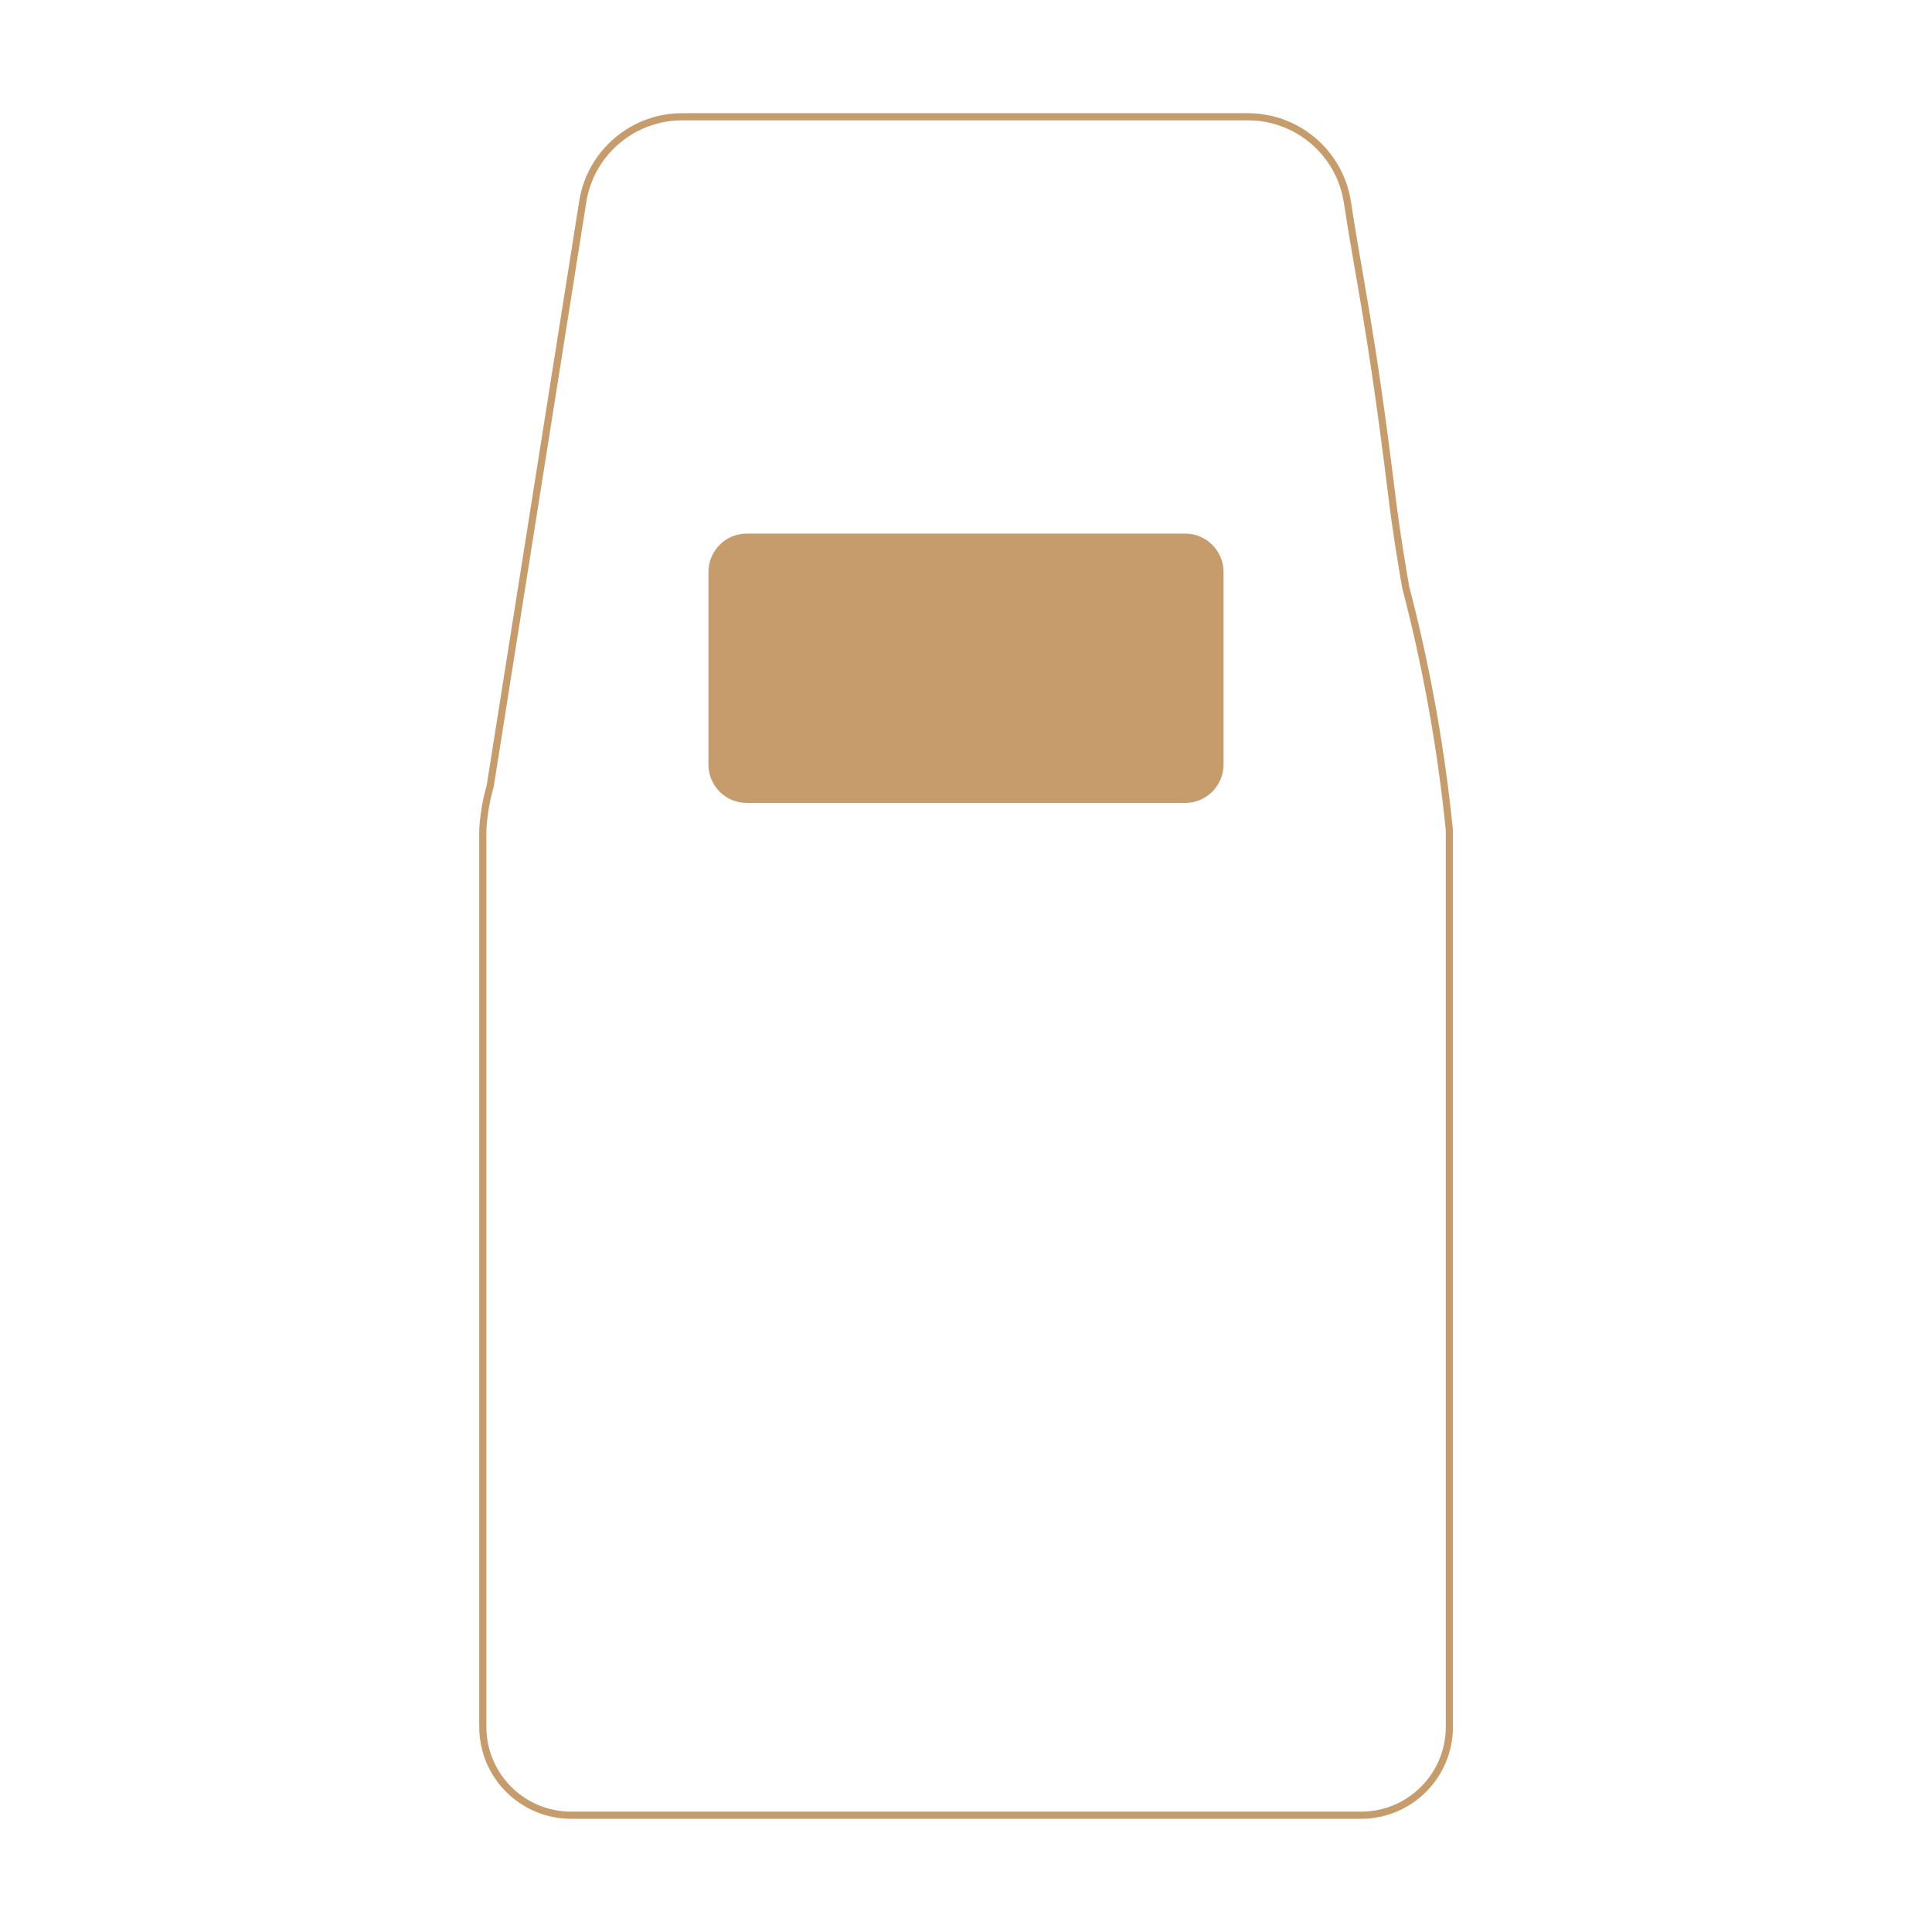
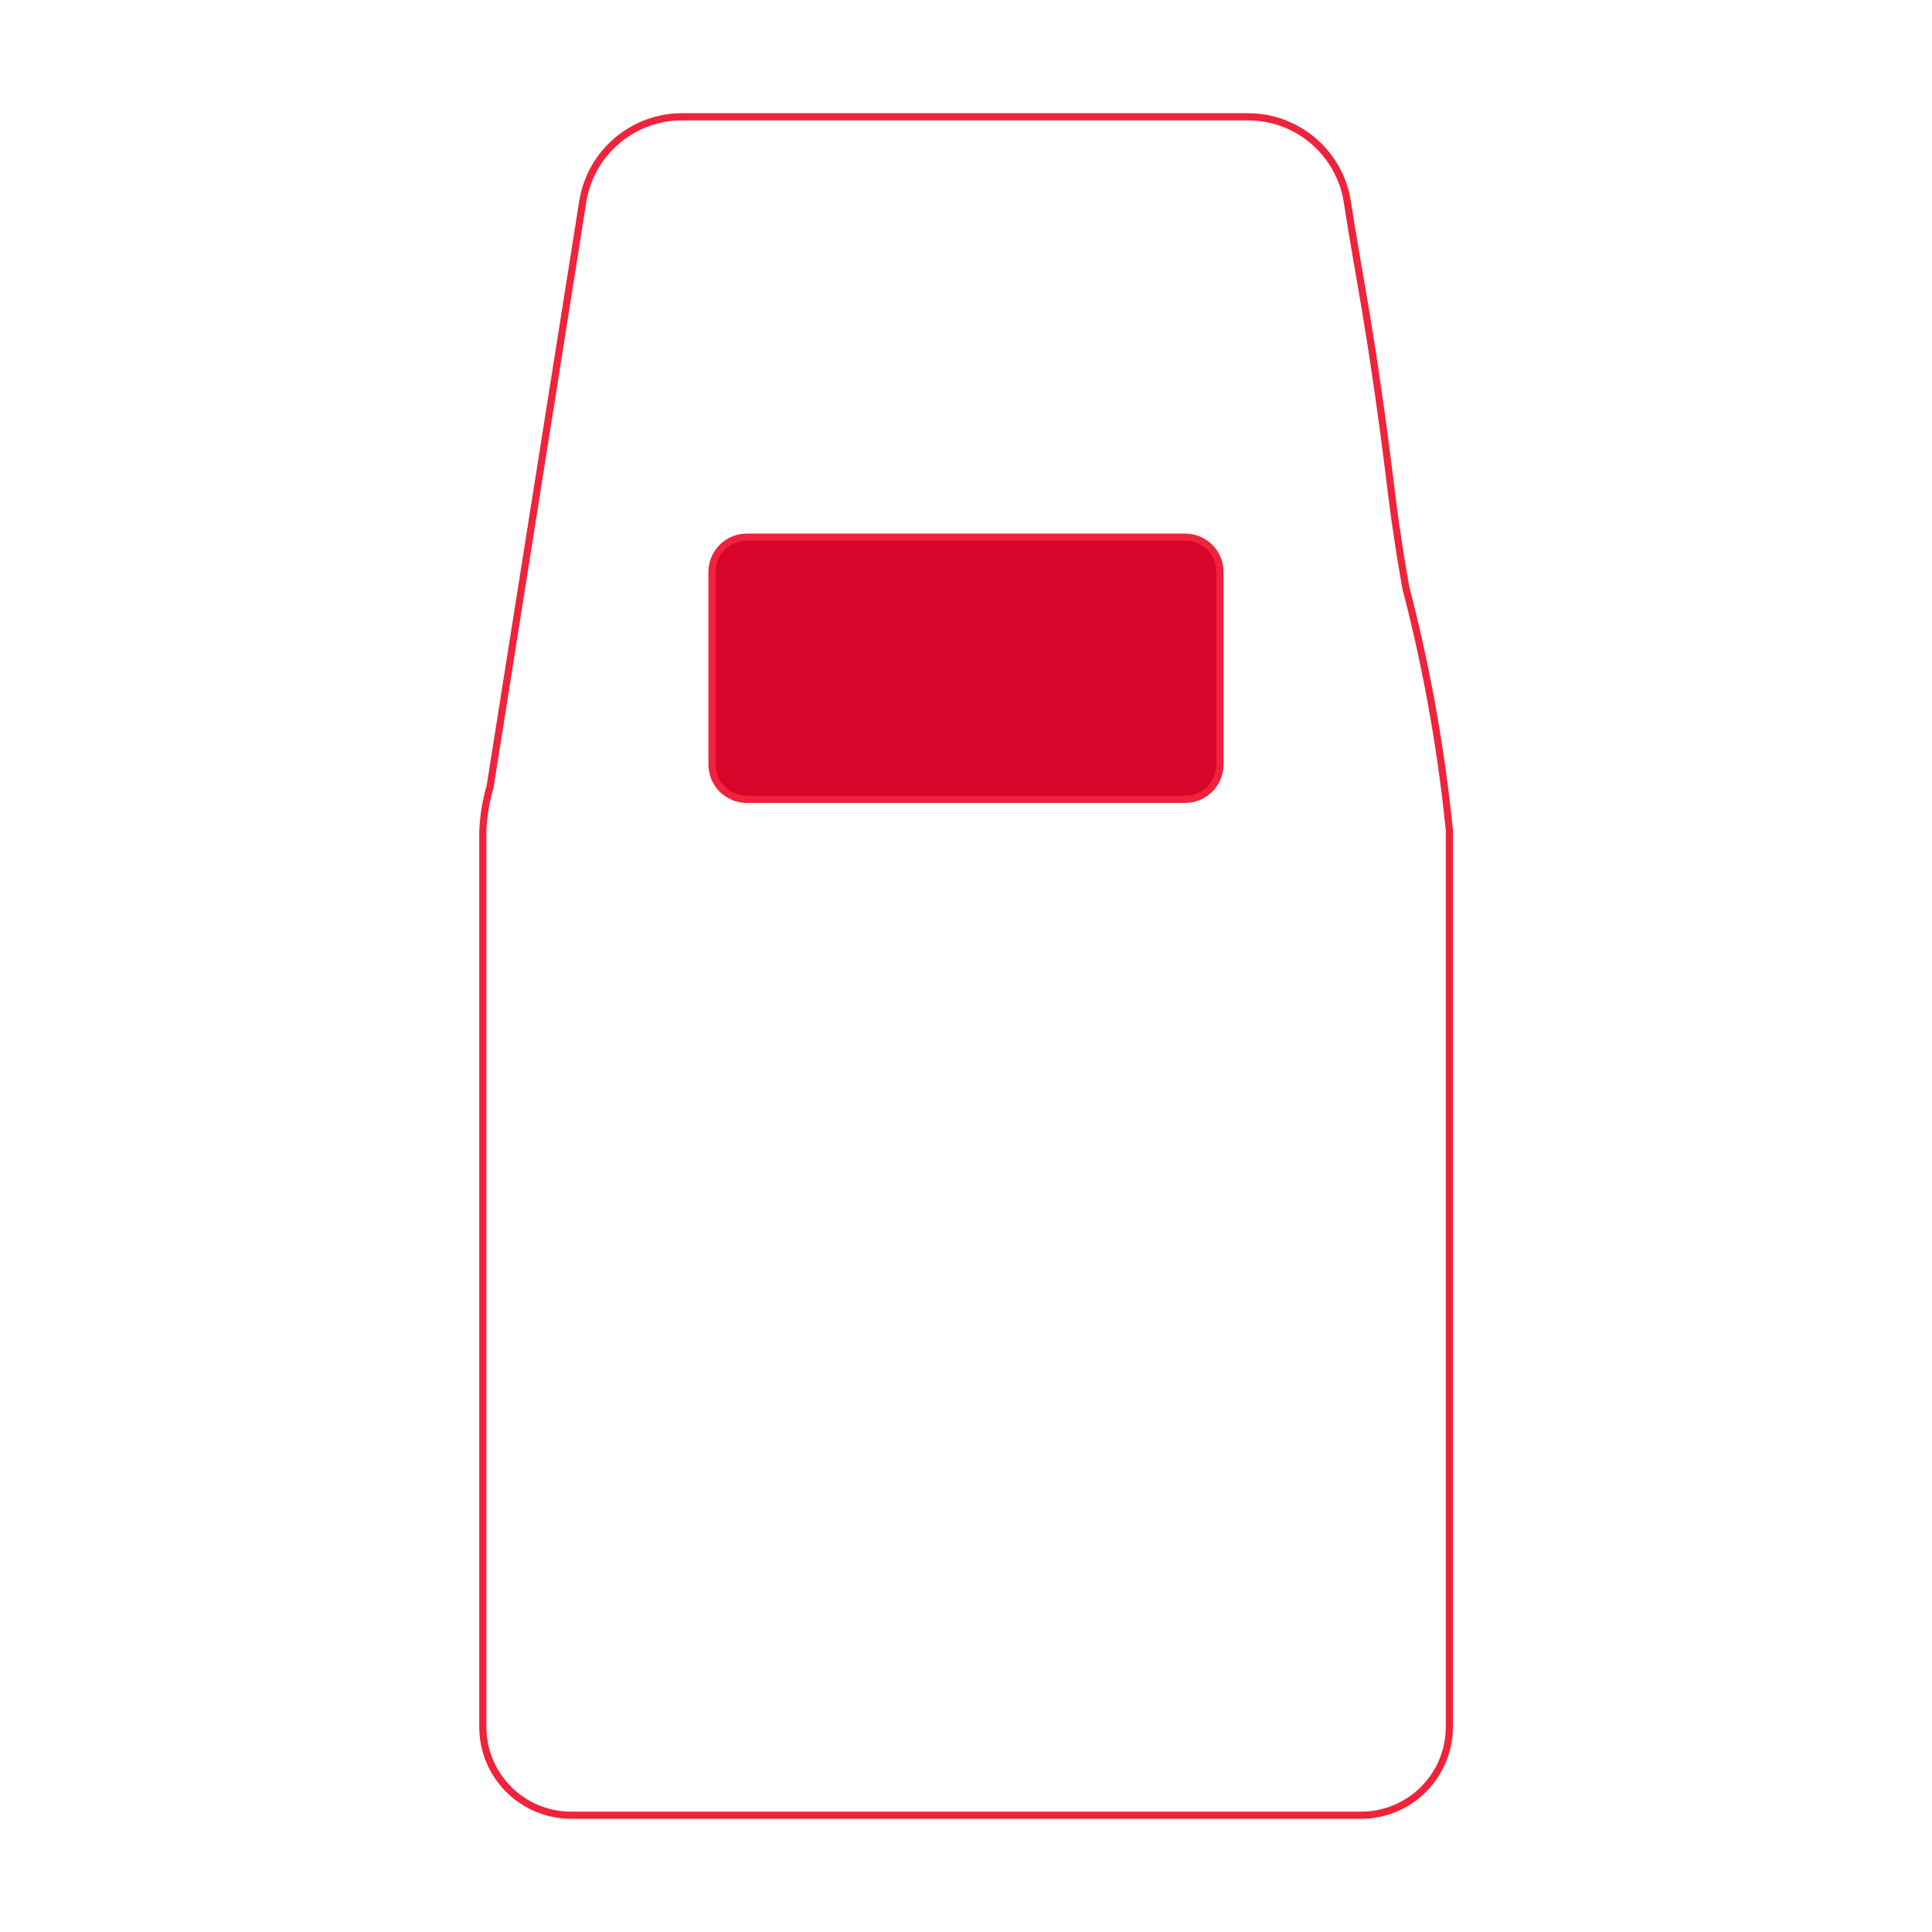
<svg xmlns="http://www.w3.org/2000/svg" id="Layer_1" data-name="Layer 1" viewBox="0 0 540 540">
  <defs>
-     <style>.cls-1,.cls-3{fill:none;}.cls-1,.cls-2{stroke:#c69c6d;stroke-miterlimit:10;stroke-width:2px;}.cls-2{fill:#c69c6d;}</style>
+     <style>.cls-1,.cls-3{fill:none;}.cls-1,.cls-2{stroke:#ef233c;stroke-miterlimit:10;stroke-width:2px;}.cls-2{fill:#d90429;}</style>
  </defs>
  <path class="cls-1" d="M392.93,164.25c-1-5.68-2.6-14.95-4-26.45-5.64-46-9.11-60.05-12.37-81.55a28.13,28.13,0,0,0-28-23.61H190.94a28.14,28.14,0,0,0-28.05,23.65Q149.92,138,137,219.79a52.82,52.82,0,0,0-1.65,7.87c-.21,1.55-.34,3-.4,4.41V482.68a24.68,24.68,0,0,0,24.68,24.68H380.42a24.68,24.68,0,0,0,24.68-24.68V232.07c-.17-1.72-.35-3.44-.55-5.17A444.15,444.15,0,0,0,392.93,164.25Z" />
  <rect class="cls-2" x="199.01" y="150.14" width="141.97" height="73.28" rx="9.72" />
  <rect class="cls-3" width="540" height="540" />
</svg>
